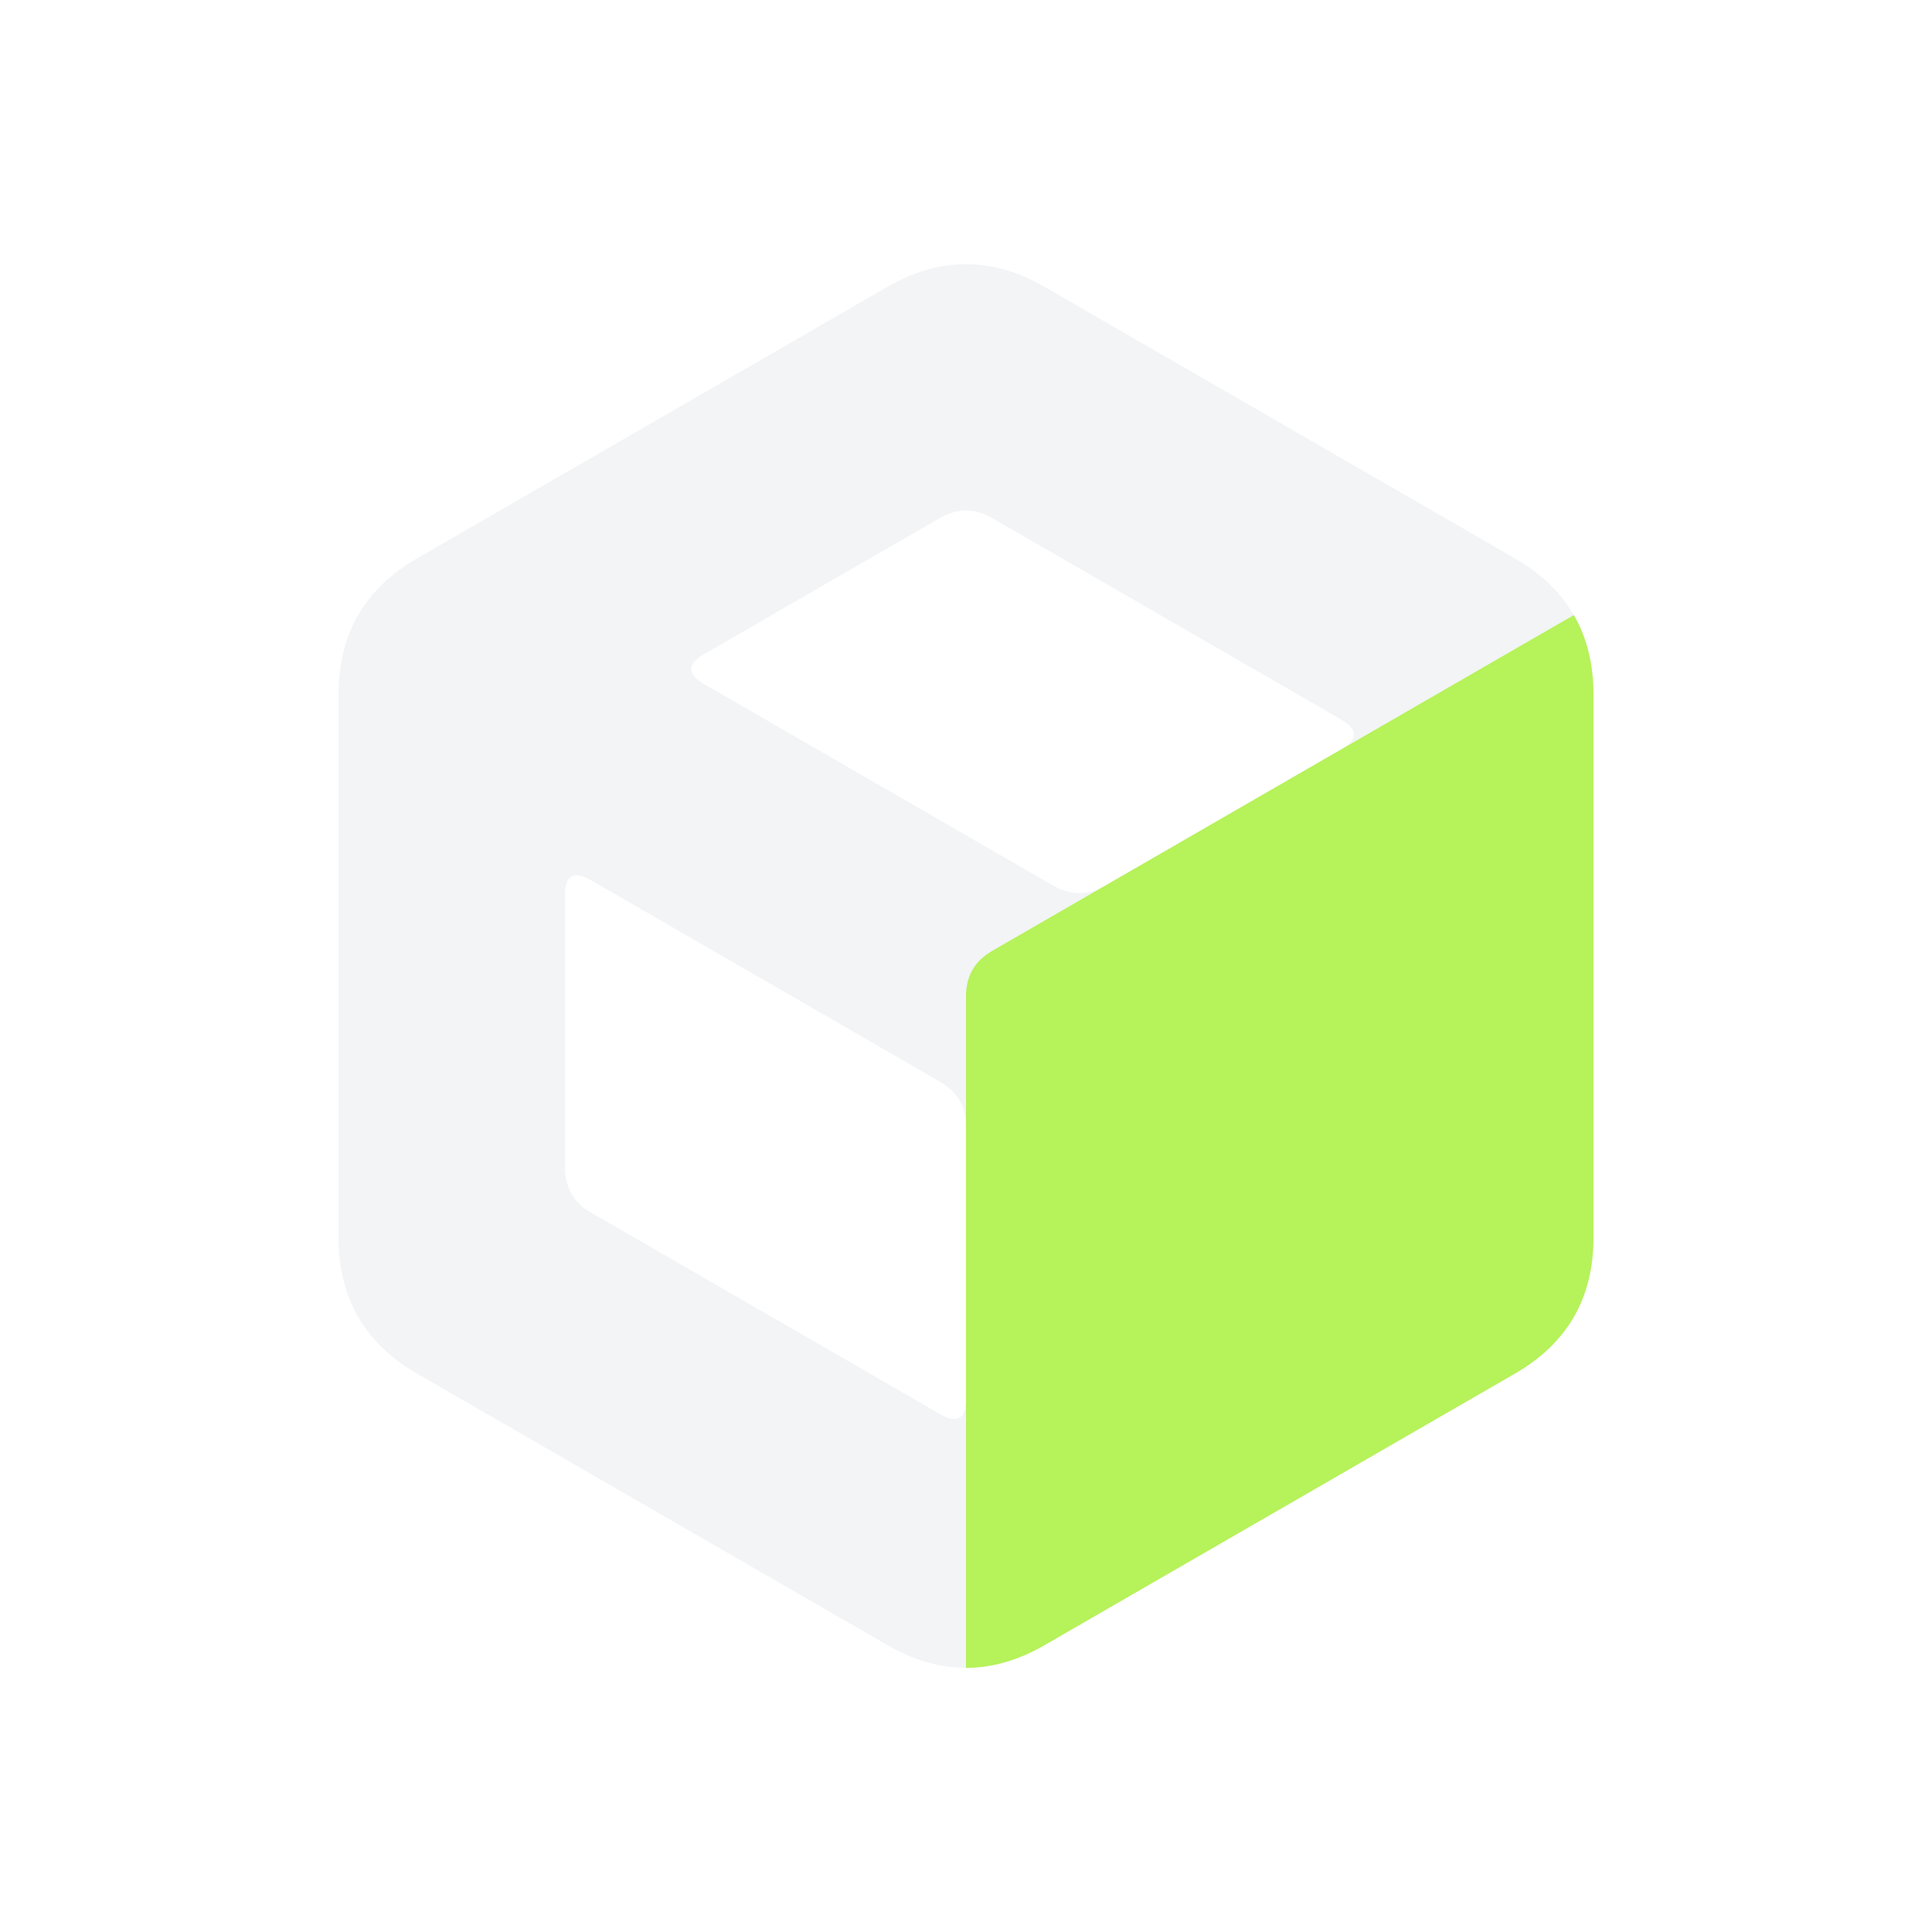
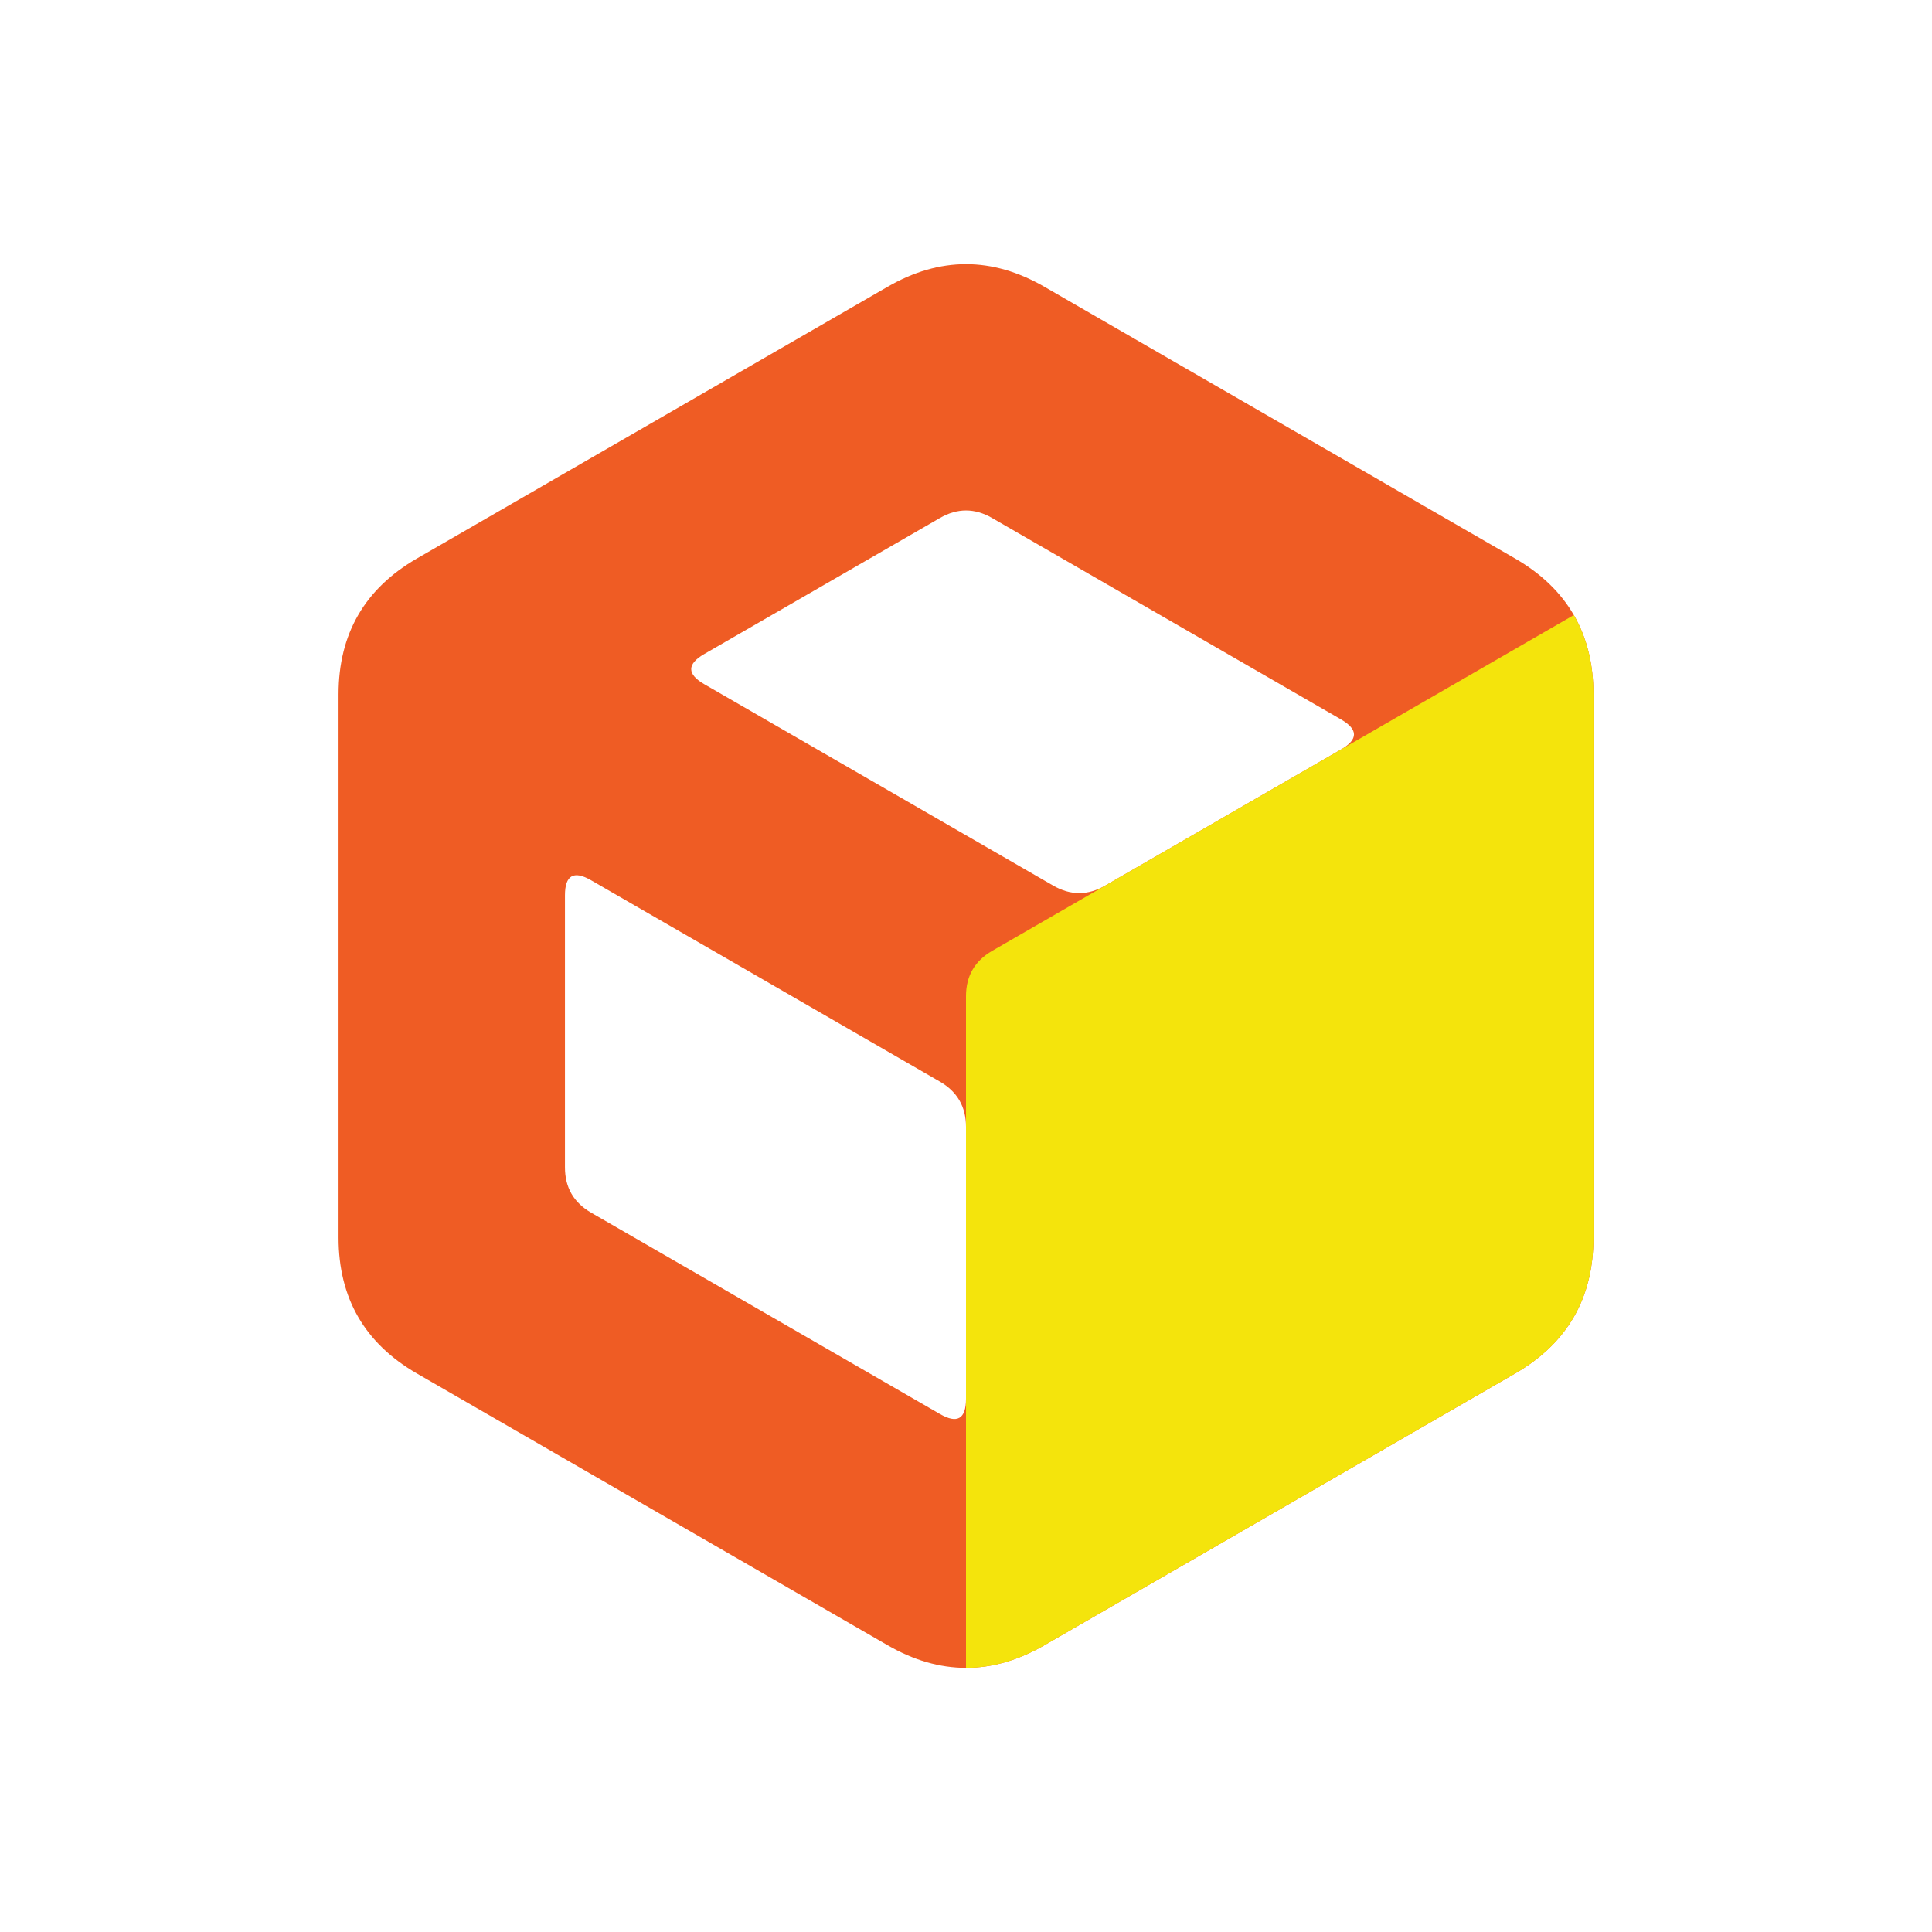
<svg xmlns="http://www.w3.org/2000/svg" viewBox="0 0 256 256" role="img" aria-label="better-caprover-mcp">
  <g id="icone">
-     <path d="M117.61 38Q128 32 138.39 38L200.75 74Q211.14 80 211.14 92V164Q211.14 176 200.75 182L138.39 218Q128 224 117.61 218L55.25 182Q44.86 176 44.86 164V92Q44.86 80 55.25 74ZM74.86 118.64V154.68Q74.86 158.68 78.32 160.68L124.54 187.36Q126.27 188.36 127.13 187.86Q128 187.36 128 185.36V149.32Q128 145.32 124.54 143.32L78.32 116.64Q76.59 115.64 75.73 116.14Q74.86 116.64 74.86 118.64ZM93.32 90.66 139.54 117.34Q143 119.34 146.46 117.34L177.68 99.32Q179.41 98.32 179.41 97.32Q179.41 96.32 177.68 95.32L131.46 68.64Q128 66.64 124.54 68.64L93.32 86.66Q91.59 87.66 91.59 88.66Q91.59 89.66 93.32 90.66Z" fill="#F2F4F6" fill-rule="evenodd" />
-     <path d="M128 132Q128 128 131.46 126L208.54 81.5Q211.14 86 211.14 92V164Q211.14 176 200.75 182L138.39 218L138.38 218.01Q133.19 221 128 221Z" fill="#B6F259" />
+     <path d="M117.61 38Q128 32 138.39 38L200.75 74Q211.14 80 211.14 92V164Q211.14 176 200.75 182L138.39 218Q128 224 117.61 218L55.25 182Q44.86 176 44.86 164V92Q44.86 80 55.25 74ZM74.86 118.64V154.68Q74.86 158.68 78.32 160.68L124.54 187.36Q126.27 188.36 127.13 187.86Q128 187.36 128 185.36V149.32Q128 145.32 124.54 143.32L78.32 116.64Q76.59 115.64 75.73 116.14Q74.86 116.64 74.86 118.64ZM93.32 90.66 139.54 117.34Q143 119.34 146.46 117.34L177.68 99.32Q179.41 98.32 179.41 97.32Q179.41 96.32 177.68 95.32L131.46 68.64Q128 66.64 124.54 68.64L93.32 86.66Q91.59 87.66 91.59 88.66Q91.59 89.66 93.32 90.66Z" fill="#EF5C24" fill-rule="evenodd" />
+     <path d="M128 132Q128 128 131.46 126L208.54 81.5Q211.14 86 211.14 92V164Q211.14 176 200.75 182L138.39 218L138.38 218.01Q133.19 221 128 221Z" fill="#F4E40C" />
  </g>
</svg>
